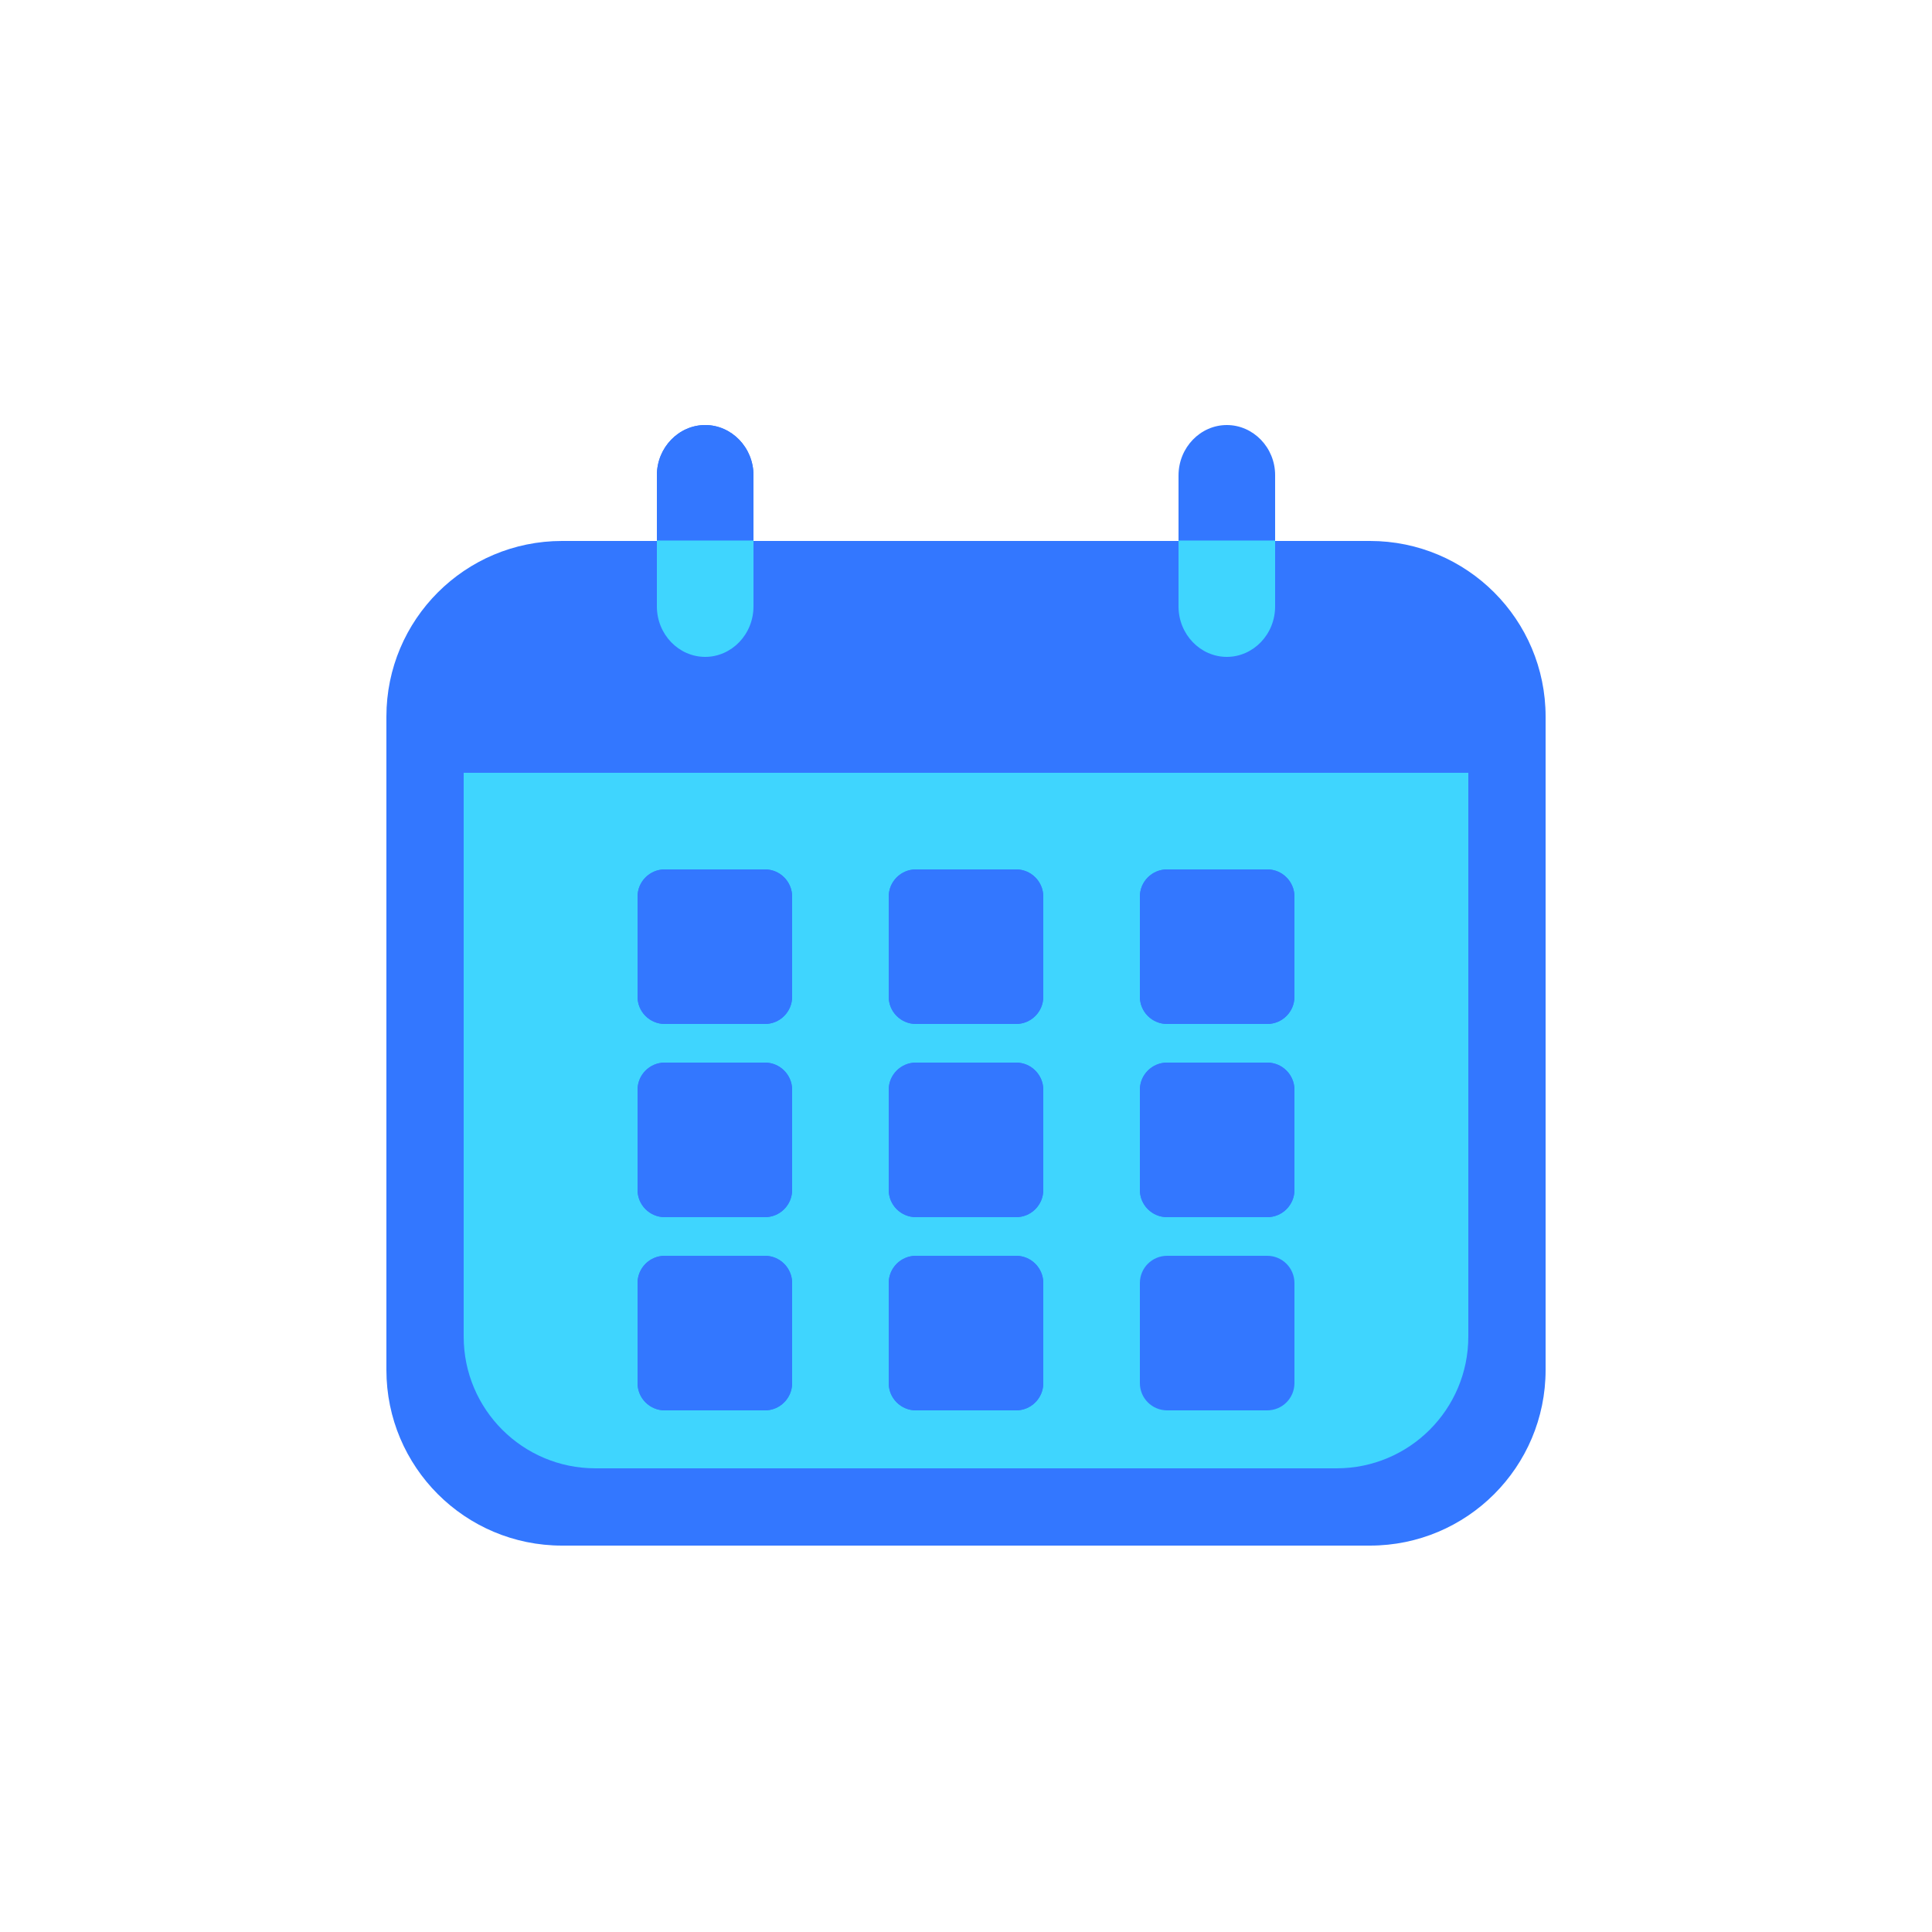
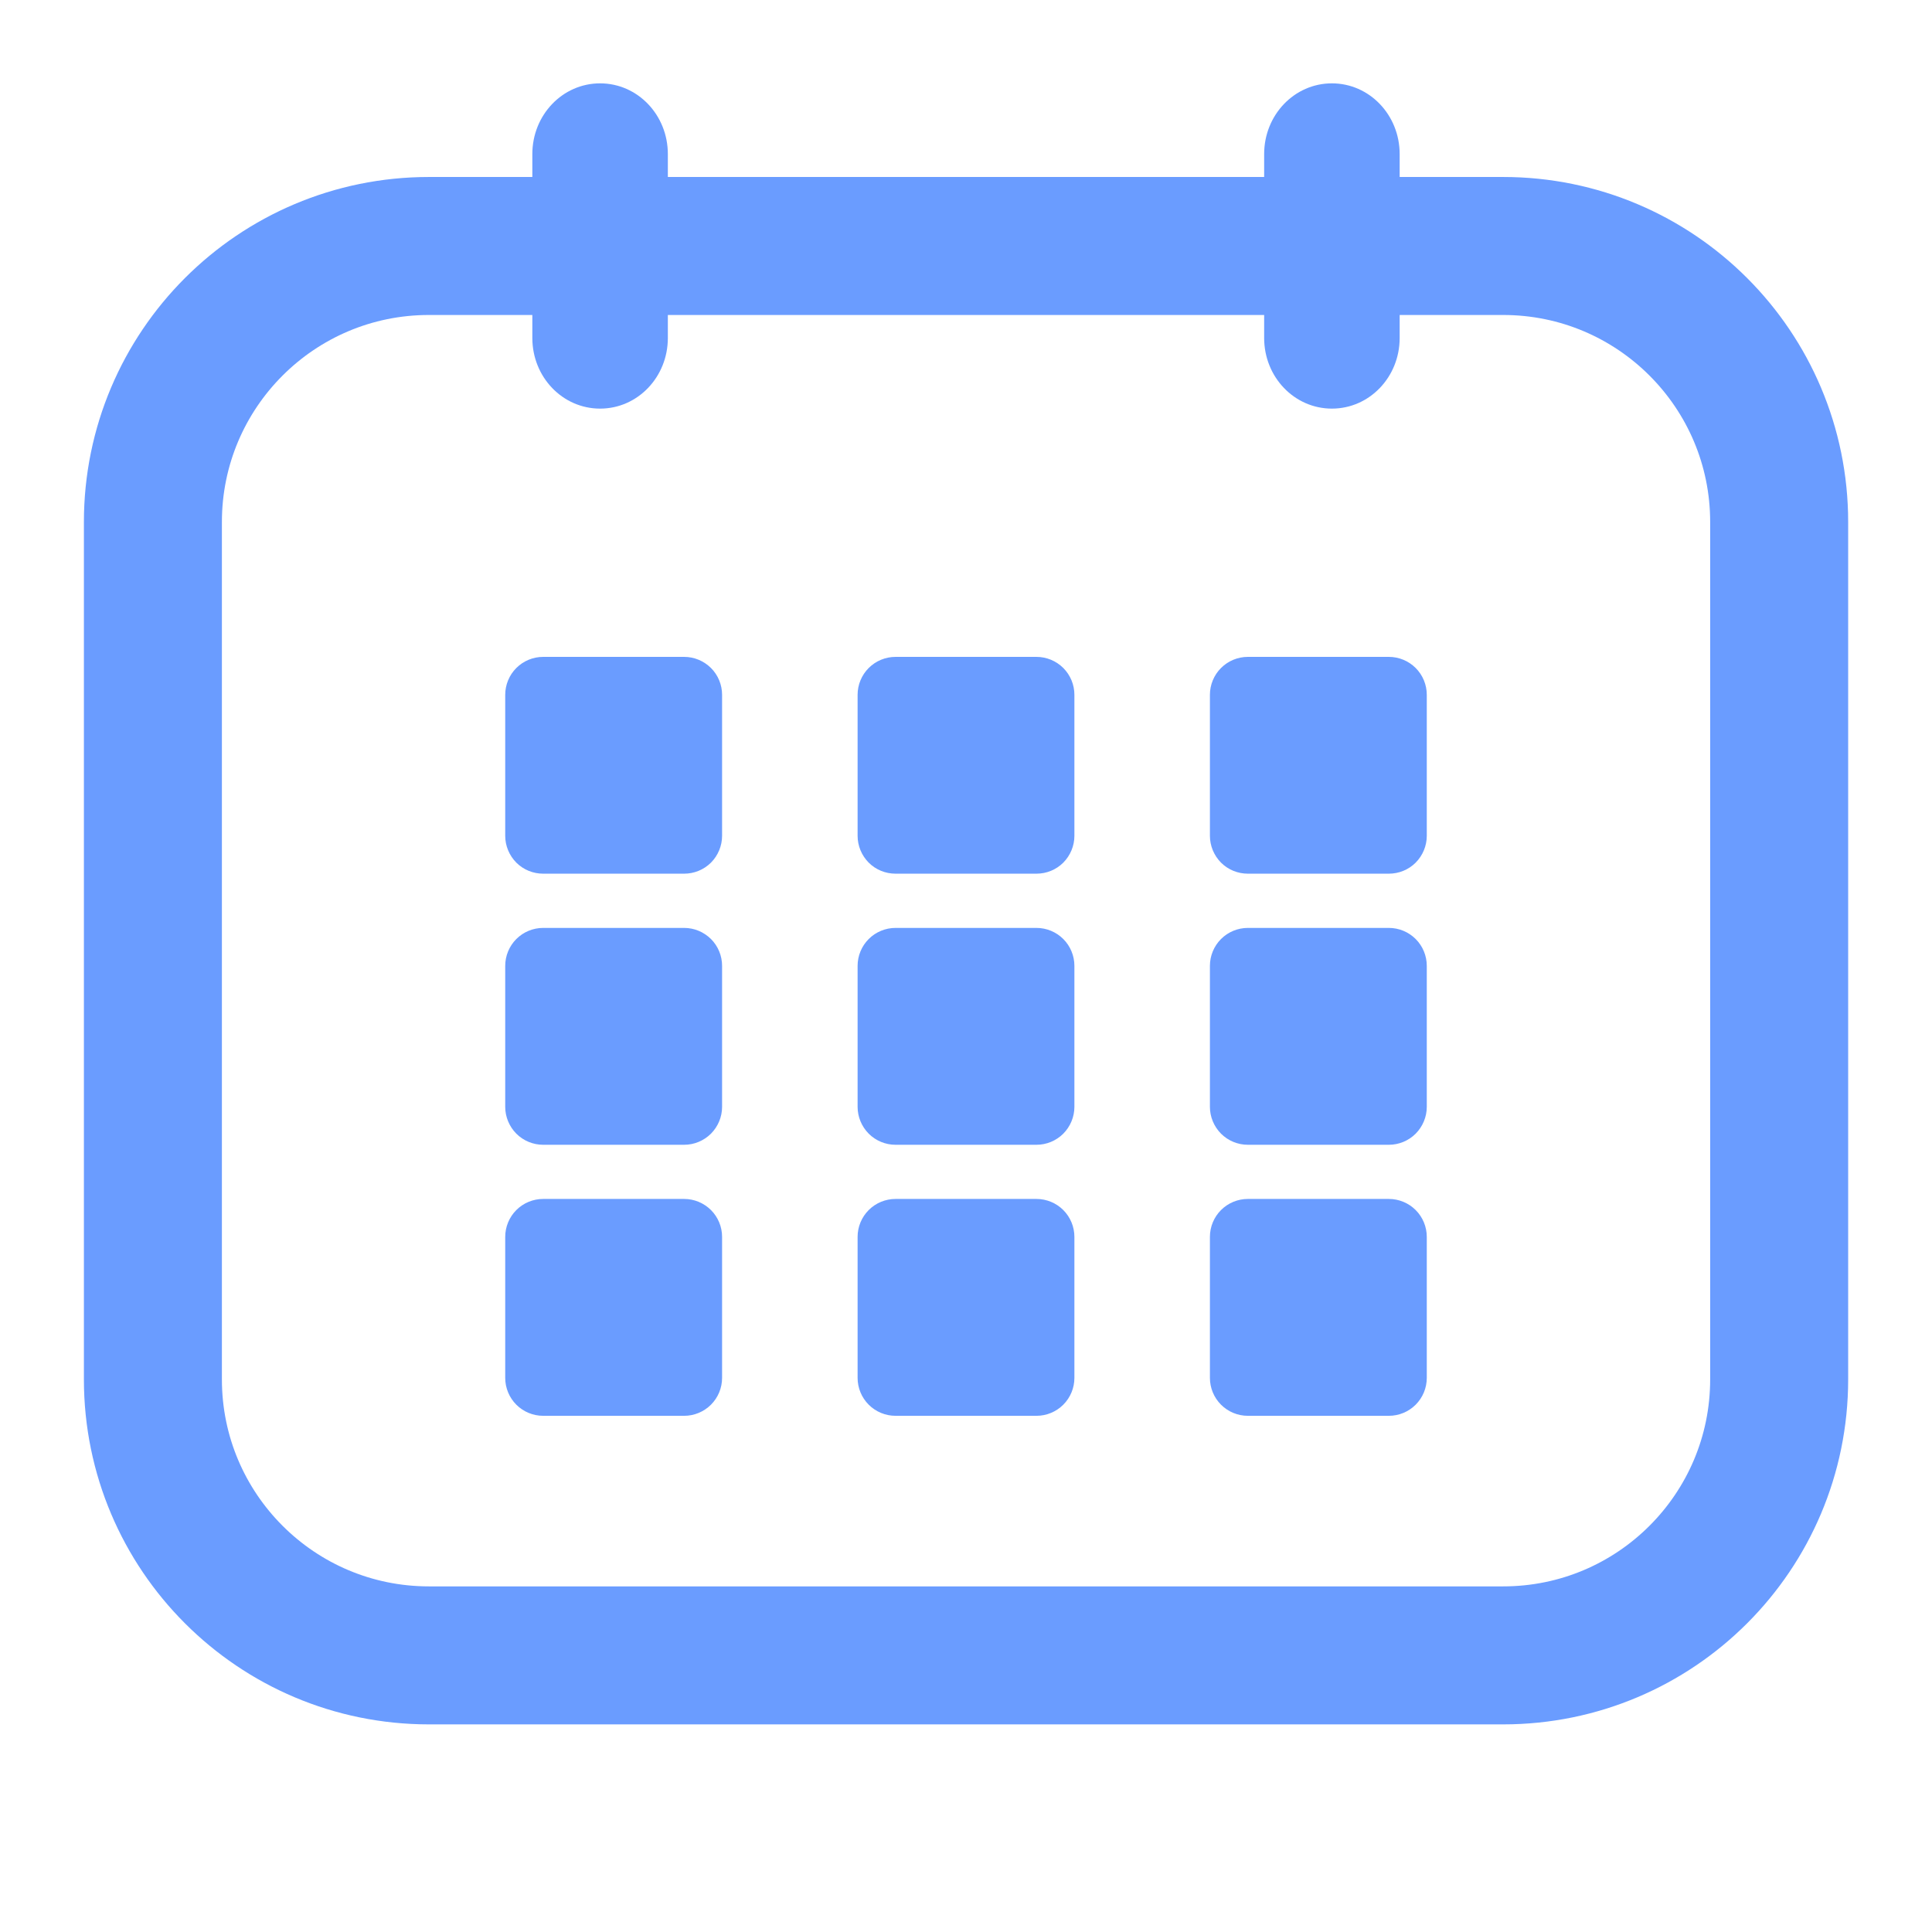
- <svg xmlns="http://www.w3.org/2000/svg" fill="none" viewBox="0 0 44 44">
-   <rect fill="#3FD5FE" width="26.4" height="22.88" x="8.8" y="12.32" rx="6" />
-   <rect fill="#37F" width="26.4" height="22.88" x="8.8" y="12.32" rx="4" />
-   <path d="M10.56 17.6h22.88v12.84a3 3 0 0 1-3 3H13.56a3 3 0 0 1-3-3V17.6Z" fill="#3FD5FE" />
-   <path d="M25.96 29.22a.62.62 0 0 1 .62-.62h2.28a.62.62 0 0 1 .62.62v2.28a.62.62 0 0 1-.62.62h-2.28a.62.62 0 0 1-.62-.62v-2.28Zm-5.72 0a.62.62 0 0 1 .62-.62h2.28a.62.62 0 0 1 .62.62v2.28a.62.62 0 0 1-.62.62h-2.28a.62.62 0 0 1-.62-.62v-2.28Zm-5.72 0a.62.62 0 0 1 .62-.62h2.28a.62.62 0 0 1 .62.62v2.28a.62.62 0 0 1-.62.62h-2.28a.62.62 0 0 1-.62-.62v-2.28Zm11.44-4.4a.62.62 0 0 1 .62-.62h2.28a.62.62 0 0 1 .62.62v2.28a.62.62 0 0 1-.62.62h-2.28a.62.62 0 0 1-.62-.62v-2.28Zm-5.72 0a.62.62 0 0 1 .62-.62h2.28a.62.62 0 0 1 .62.62v2.28a.62.62 0 0 1-.62.62h-2.28a.62.62 0 0 1-.62-.62v-2.28Zm-5.72 0a.62.62 0 0 1 .62-.62h2.28a.62.62 0 0 1 .62.62v2.28a.62.62 0 0 1-.62.62h-2.28a.62.62 0 0 1-.62-.62v-2.28Zm11.44-4.4a.62.62 0 0 1 .62-.62h2.28a.62.62 0 0 1 .62.62v2.28a.62.62 0 0 1-.62.62h-2.28a.62.62 0 0 1-.62-.62v-2.28Zm-5.72 0a.62.62 0 0 1 .62-.62h2.28a.62.62 0 0 1 .62.62v2.28a.62.62 0 0 1-.62.62h-2.28a.62.62 0 0 1-.62-.62v-2.28Zm-5.72 0a.62.62 0 0 1 .62-.62h2.28a.62.62 0 0 1 .62.62v2.28a.62.62 0 0 1-.62.62h-2.28a.62.62 0 0 1-.62-.62v-2.28Z" fill="#37F" />
-   <path d="M14.96 12.32v-1.5c0-.63.5-1.14 1.1-1.14.6 0 1.1.51 1.1 1.15v1.49h-2.2Zm11 12.5a.62.62 0 0 1 .62-.62h2.28a.62.62 0 0 1 .62.62v2.28a.62.62 0 0 1-.62.62h-2.28a.62.62 0 0 1-.62-.62v-2.28Zm-11.44-4.4a.62.62 0 0 1 .62-.62h2.28a.62.62 0 0 1 .62.62v2.28a.62.62 0 0 1-.62.62h-2.28a.62.62 0 0 1-.62-.62v-2.28Zm5.72 0a.62.62 0 0 1 .62-.62h2.28a.62.62 0 0 1 .62.62v2.28a.62.62 0 0 1-.62.62h-2.28a.62.62 0 0 1-.62-.62v-2.28Zm5.72 0a.62.62 0 0 1 .62-.62h2.28a.62.62 0 0 1 .62.62v2.28a.62.62 0 0 1-.62.62h-2.28a.62.62 0 0 1-.62-.62v-2.28Zm-11.44 4.4a.62.62 0 0 1 .62-.62h2.28a.62.62 0 0 1 .62.62v2.28a.62.62 0 0 1-.62.62h-2.28a.62.62 0 0 1-.62-.62v-2.28Zm5.72 0a.62.62 0 0 1 .62-.62h2.28a.62.62 0 0 1 .62.62v2.28a.62.62 0 0 1-.62.62h-2.28a.62.62 0 0 1-.62-.62v-2.28Zm-5.72 4.4a.62.62 0 0 1 .62-.62h2.28a.62.62 0 0 1 .62.62v2.28a.62.62 0 0 1-.62.62h-2.28a.62.62 0 0 1-.62-.62v-2.28Zm5.72 0a.62.62 0 0 1 .62-.62h2.28a.62.62 0 0 1 .62.62v2.28a.62.62 0 0 1-.62.62h-2.28a.62.62 0 0 1-.62-.62v-2.28Zm6.6-18.4v1.5h2.2v-1.5c0-.63-.5-1.14-1.1-1.14-.6 0-1.1.51-1.1 1.15Z" fill="#37F" />
-   <path d="M26.84 13.81v-1.5h2.2v1.5c0 .64-.5 1.15-1.1 1.15-.6 0-1.1-.51-1.1-1.15Z" fill="#3FD5FE" />
-   <path d="M14.96 10.83v1.49h2.2v-1.5c0-.63-.5-1.14-1.1-1.14-.6 0-1.1.51-1.1 1.15Z" fill="#37F" />
-   <path d="M14.96 13.81v-1.5h2.2v1.5c0 .64-.5 1.15-1.1 1.15-.6 0-1.1-.51-1.1-1.15Z" fill="#3FD5FE" />
+ <svg xmlns="http://www.w3.org/2000/svg" width="28" height="28" viewBox="0 0 28 28" fill="none">
+   <rect x="2.216" y="3.565" width="23.569" height="20.426" rx="4" stroke="#6A9CFF" stroke-width="2" />
+   <path d="M17.535 17.926C17.535 17.78 17.593 17.64 17.696 17.537C17.799 17.434 17.939 17.376 18.085 17.376H20.128C20.274 17.376 20.414 17.434 20.517 17.537C20.62 17.64 20.678 17.78 20.678 17.926V19.969C20.678 20.115 20.62 20.255 20.517 20.358C20.414 20.461 20.274 20.519 20.128 20.519H18.085C17.939 20.519 17.799 20.461 17.696 20.358C17.593 20.255 17.535 20.115 17.535 19.969V17.926Z" fill="#6A9CFF" />
+   <path d="M12.429 17.926C12.429 17.78 12.487 17.64 12.59 17.537C12.693 17.434 12.833 17.376 12.979 17.376H15.021C15.167 17.376 15.307 17.434 15.41 17.537C15.513 17.64 15.571 17.78 15.571 17.926V19.969C15.571 20.115 15.513 20.255 15.41 20.358C15.307 20.461 15.167 20.519 15.021 20.519H12.979C12.833 20.519 12.693 20.461 12.59 20.358C12.487 20.255 12.429 20.115 12.429 19.969V17.926Z" fill="#6A9CFF" />
+   <path d="M7.322 17.926C7.322 17.78 7.38 17.64 7.483 17.537C7.586 17.434 7.726 17.376 7.872 17.376H9.915C10.061 17.376 10.2 17.434 10.304 17.537C10.407 17.64 10.465 17.78 10.465 17.926V19.969C10.465 20.115 10.407 20.255 10.304 20.358C10.2 20.461 10.061 20.519 9.915 20.519H7.872C7.726 20.519 7.586 20.461 7.483 20.358C7.38 20.255 7.322 20.115 7.322 19.969V17.926Z" fill="#6A9CFF" />
+   <path d="M17.535 13.998C17.535 13.852 17.593 13.712 17.696 13.609C17.799 13.506 17.939 13.448 18.085 13.448H20.128C20.274 13.448 20.414 13.506 20.517 13.609C20.62 13.712 20.678 13.852 20.678 13.998V16.041C20.678 16.186 20.62 16.326 20.517 16.43C20.414 16.533 20.274 16.591 20.128 16.591H18.085C17.939 16.591 17.799 16.533 17.696 16.43C17.593 16.326 17.535 16.186 17.535 16.041V13.998Z" fill="#6A9CFF" />
+   <path d="M12.429 13.998C12.429 13.852 12.487 13.712 12.59 13.609C12.693 13.506 12.833 13.448 12.979 13.448H15.021C15.167 13.448 15.307 13.506 15.41 13.609C15.513 13.712 15.571 13.852 15.571 13.998V16.041C15.571 16.186 15.513 16.326 15.41 16.43C15.307 16.533 15.167 16.591 15.021 16.591H12.979C12.833 16.591 12.693 16.533 12.59 16.43C12.487 16.326 12.429 16.186 12.429 16.041V13.998Z" fill="#6A9CFF" />
+   <path d="M7.322 13.998C7.322 13.852 7.38 13.712 7.483 13.609C7.586 13.506 7.726 13.448 7.872 13.448H9.915C10.061 13.448 10.2 13.506 10.304 13.609C10.407 13.712 10.465 13.852 10.465 13.998V16.041C10.465 16.186 10.407 16.326 10.304 16.43C10.2 16.533 10.061 16.591 9.915 16.591H7.872C7.726 16.591 7.586 16.533 7.483 16.43C7.38 16.326 7.322 16.186 7.322 16.041V13.998Z" fill="#6A9CFF" />
+   <path d="M17.535 10.07C17.535 9.924 17.593 9.784 17.696 9.681C17.799 9.578 17.939 9.52 18.085 9.52H20.128C20.274 9.52 20.414 9.578 20.517 9.681C20.62 9.784 20.678 9.924 20.678 10.07V12.113C20.678 12.258 20.62 12.398 20.517 12.502C20.414 12.605 20.274 12.662 20.128 12.662H18.085C17.939 12.662 17.799 12.605 17.696 12.502C17.593 12.398 17.535 12.258 17.535 12.113V10.07Z" fill="#6A9CFF" />
+   <path d="M12.429 10.07C12.429 9.924 12.487 9.784 12.59 9.681C12.693 9.578 12.833 9.52 12.979 9.52H15.021C15.167 9.52 15.307 9.578 15.41 9.681C15.513 9.784 15.571 9.924 15.571 10.07V12.113C15.571 12.258 15.513 12.398 15.41 12.502C15.307 12.605 15.167 12.662 15.021 12.662H12.979C12.833 12.662 12.693 12.605 12.59 12.502C12.487 12.398 12.429 12.258 12.429 12.113V10.07Z" fill="#6A9CFF" />
+   <path d="M7.322 10.07C7.322 9.924 7.38 9.784 7.483 9.681C7.586 9.578 7.726 9.52 7.872 9.52H9.915C10.061 9.52 10.2 9.578 10.304 9.681C10.407 9.784 10.465 9.924 10.465 10.07V12.113C10.465 12.258 10.407 12.398 10.304 12.502C10.2 12.605 10.061 12.662 9.915 12.662H7.872C7.726 12.662 7.586 12.605 7.483 12.502C7.38 12.398 7.322 12.258 7.322 12.113V10.07Z" fill="#6A9CFF" />
+   <path d="M18.321 2.233V3.565H20.285V2.233C20.285 1.666 19.847 1.208 19.303 1.208C18.759 1.208 18.321 1.666 18.321 2.233Z" fill="#6A9CFF" />
+   <path d="M18.321 4.898V3.565H20.285V4.898C20.285 5.465 19.847 5.922 19.303 5.922C18.759 5.922 18.321 5.465 18.321 4.898Z" fill="#6A9CFF" />
+   <path d="M7.715 2.233V3.565H9.679V2.233C9.679 1.666 9.241 1.208 8.697 1.208C8.153 1.208 7.715 1.666 7.715 2.233Z" fill="#6A9CFF" />
+   <path d="M7.715 4.898V3.565H9.679V4.898C9.679 5.465 9.241 5.922 8.697 5.922C8.153 5.922 7.715 5.465 7.715 4.898Z" fill="#6A9CFF" />
</svg>
